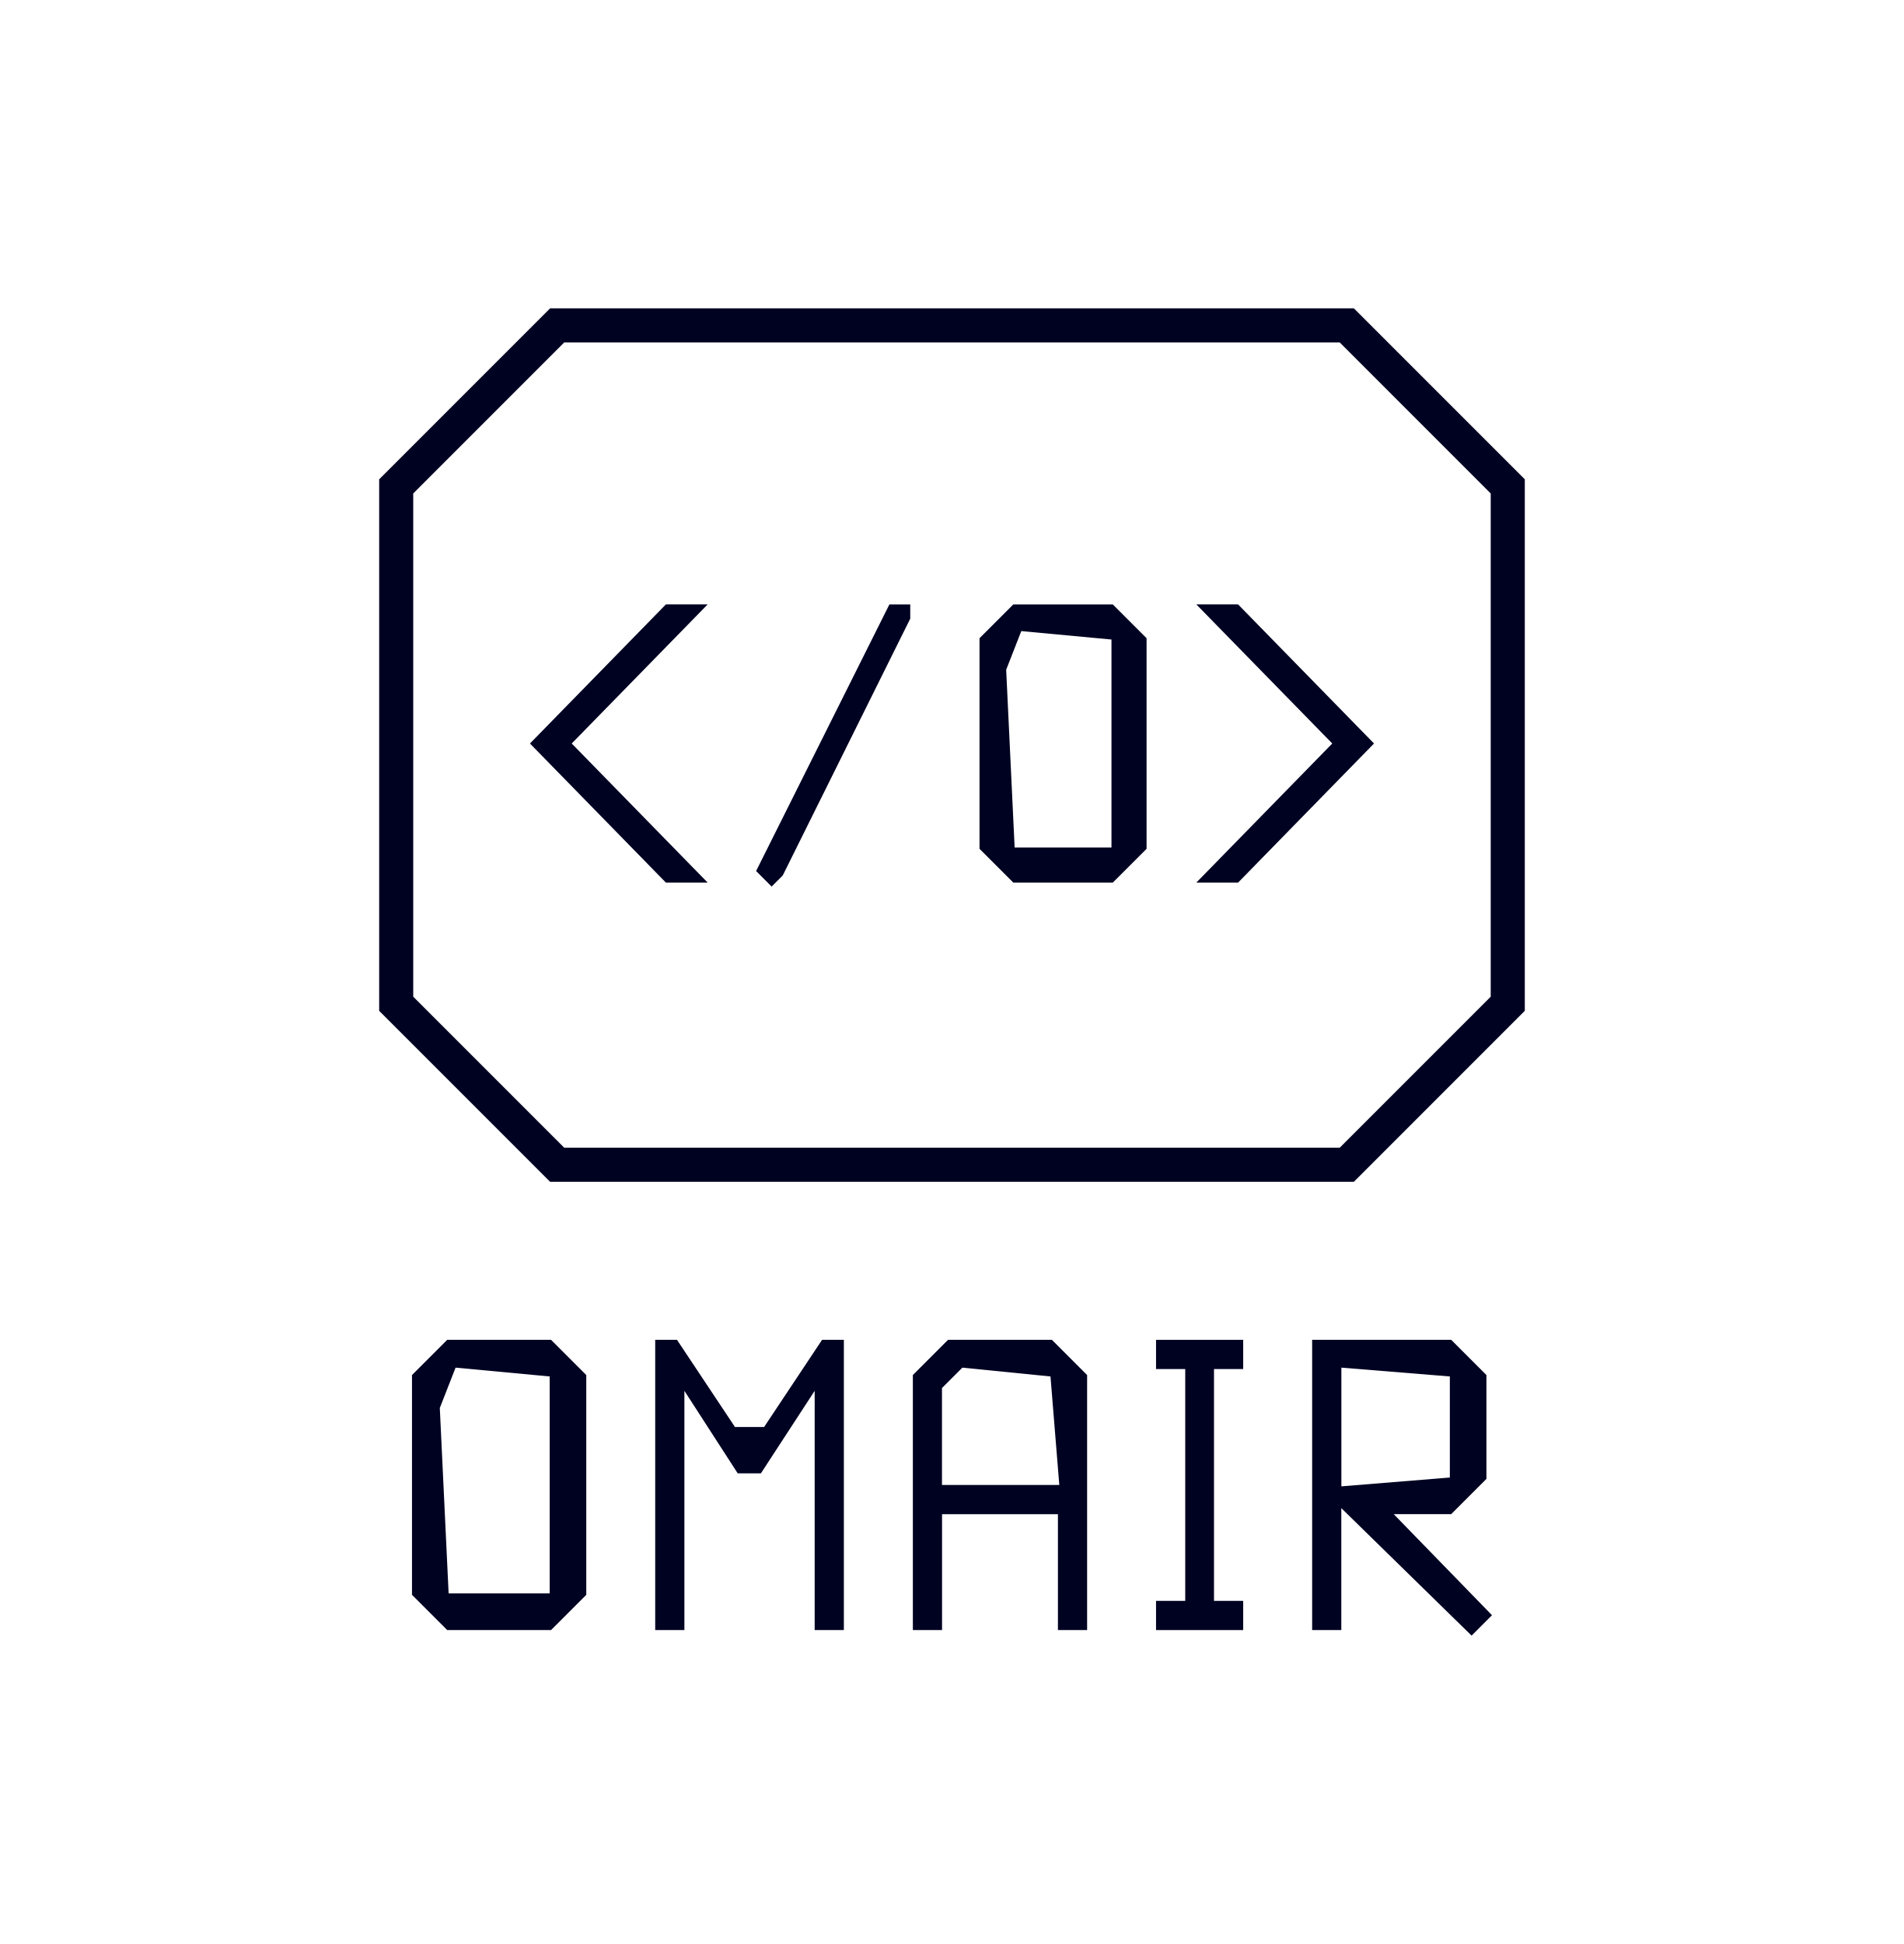
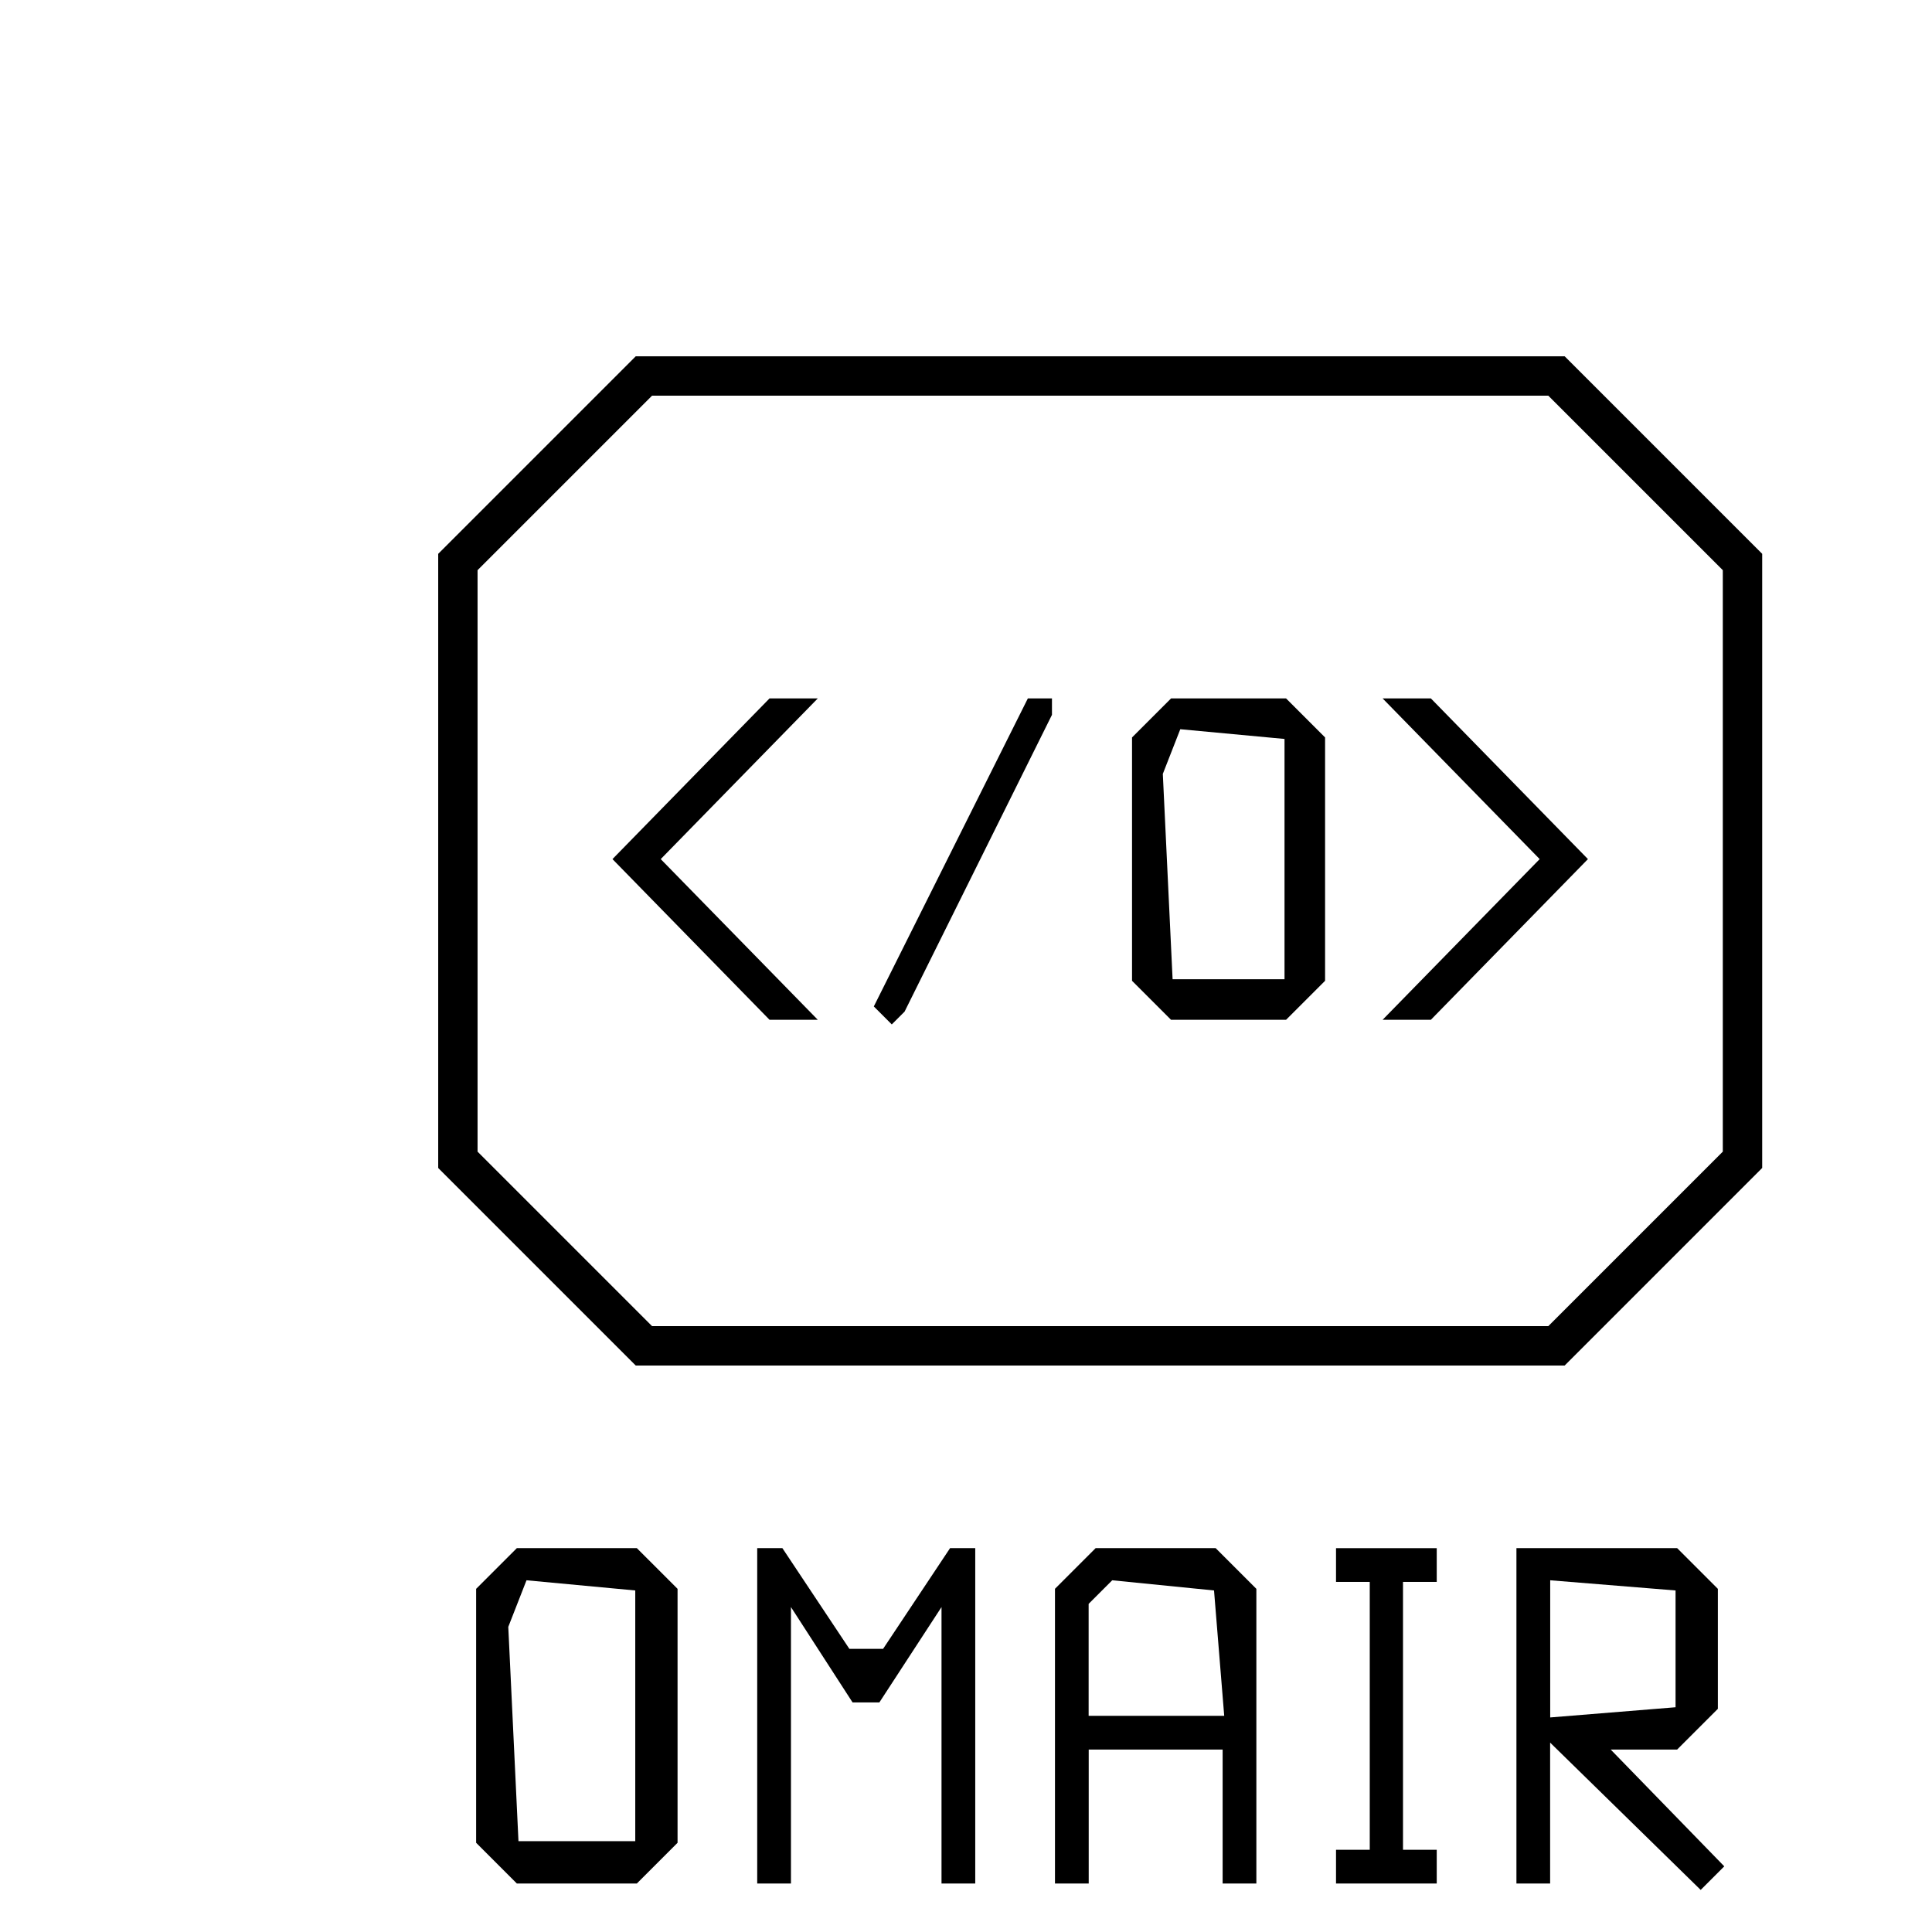
- <svg xmlns="http://www.w3.org/2000/svg" version="1.1" x="0px" y="0px" viewBox="0 0 583.13 595.28" style="enable-background:new 0 0 583.13 595.28;" xml:space="preserve">
-   <style type="text/css">
- 	.st0{fill:none;stroke:#000000;stroke-width:3;stroke-miterlimit:10;}
- 	.st1{fill:#000222;}
- </style>
-   <g id="Layer_1">
- </g>
-   <g id="Layer_2">
- </g>
+ <svg xmlns="http://www.w3.org/2000/svg" version="1.1" x="0px" y="0px" viewBox="0 0 512 512" style="enable-background:new 0 0 512 512;" xml:space="preserve">
  <g id="Layer_3">
-     <g>
-       <g>
-         <g>
-           <path class="st1" d="M126.18,421.06l10.79-10.79h31.8l10.79,10.79v67.3l-10.79,10.79h-31.8l-10.79-10.79V421.06z M168.35,487.94      v-66.45l-28.82-2.7l-4.83,12.35l2.7,56.79H168.35z" />
-           <path class="st1" d="M200.67,499.15v-88.88h6.67l17.75,26.69h8.94l17.75-26.69h6.67v88.88h-8.94v-73.26l-16.47,25.27h-7.1      l-16.33-25.27v73.26H200.67z" />
-           <path class="st1" d="M279.57,421.06l10.79-10.79h31.8l10.79,10.79v78.09h-8.94v-35.49h-35.49v35.49h-8.94V421.06z       M324.43,454.71l-2.7-33.22l-26.98-2.7l-6.25,6.25v29.67H324.43z" />
-           <path class="st1" d="M354.06,419.22v-8.94h26.69v8.94h-8.94v70.99h8.94v8.94h-26.69v-8.94h8.94v-70.99H354.06z" />
-           <path class="st1" d="M401.87,499.15v-88.88h42.59l10.79,10.79v31.8l-10.79,10.79h-17.61l30.1,30.95l-6.25,6.25l-39.9-39.04      v37.34H401.87z M444.04,452.44v-30.95l-33.22-2.7v36.35L444.04,452.44z" />
-         </g>
-       </g>
-     </g>
+     <path class="st1" d="M126.18,421.06l10.79-10.79h31.8l10.79,10.79v67.3l-10.79,10.79h-31.8l-10.79-10.79V421.06z M168.35,487.94      v-66.45l-28.82-2.7l-4.83,12.35l2.7,56.79H168.35z" />
+     <path class="st1" d="M200.67,499.15v-88.88h6.67l17.75,26.69h8.94l17.75-26.69h6.67v88.88h-8.94v-73.26l-16.47,25.27h-7.1      l-16.33-25.27v73.26H200.67z" />
+     <path class="st1" d="M279.57,421.06l10.79-10.79h31.8l10.79,10.79v78.09h-8.94v-35.49h-35.49v35.49h-8.94V421.06z       M324.43,454.71l-2.7-33.22l-26.98-2.7l-6.25,6.25v29.67H324.43z" />
+     <path class="st1" d="M354.06,419.22v-8.94h26.69v8.94h-8.94v70.99h8.94v8.94h-26.69v-8.94h8.94v-70.99H354.06z" />
+     <path class="st1" d="M401.87,499.15v-88.88h42.59l10.79,10.79v31.8l-10.79,10.79h-17.61l30.1,30.95l-6.25,6.25l-39.9-39.04      v37.34H401.87z M444.04,452.44v-30.95l-33.22-2.7v36.35L444.04,452.44z" />
  </g>
  <g id="Layer_4">
    <g>
-       <g>
-         <g>
-           <path class="st1" d="M162.31,227.67l41.63-42.59h12.79l-41.63,42.59l41.63,42.59h-12.79L162.31,227.67z" />
-           <path class="st1" d="M231.57,266.72l40.82-81.63h6.39v4.35l-39.05,78.64l-3.4,3.4L231.57,266.72z" />
-           <path class="st1" d="M300,195.43l10.34-10.34h30.48l10.34,10.34v64.49l-10.34,10.34h-30.48L300,259.92V195.43z M340.41,259.51      v-63.68l-27.62-2.58l-4.63,11.84l2.59,54.42H340.41z" />
-           <path class="st1" d="M408.03,227.67l-41.63-42.59h12.79l41.63,42.59l-41.63,42.59H366.4L408.03,227.67z" />
-         </g>
-       </g>
-       <path class="st1" d="M414.65,361.88H168.48l-52.35-52.35V146.77l52.35-52.35h246.17L467,146.77v162.75L414.65,361.88z     M172.8,351.44h237.52l46.24-46.24V151.1l-46.24-46.24H172.8l-46.24,46.24V305.2L172.8,351.44z" />
+       <path class="st1" d="M162.31,227.67l41.63-42.59h12.79l-41.63,42.59l41.63,42.59h-12.79L162.31,227.67z" />
+       <path class="st1" d="M231.57,266.72l40.82-81.63h6.39v4.35l-39.05,78.64l-3.4,3.4L231.57,266.72z" />
+       <path class="st1" d="M300,195.43l10.34-10.34h30.48l10.34,10.34v64.49l-10.34,10.34h-30.48L300,259.92V195.43z M340.41,259.51      v-63.68l-27.62-2.58l-4.63,11.84l2.59,54.42H340.41z" />
+       <path class="st1" d="M408.03,227.67l-41.63-42.59h12.79l41.63,42.59l-41.63,42.59H366.4L408.03,227.67z" />
    </g>
+     <path class="st1" d="M414.65,361.88H168.48l-52.35-52.35V146.77l52.35-52.35h246.17L467,146.77v162.75L414.65,361.88z     M172.8,351.44h237.52l46.24-46.24V151.1l-46.24-46.24H172.8l-46.24,46.24V305.2L172.8,351.44z" />
  </g>
</svg>
